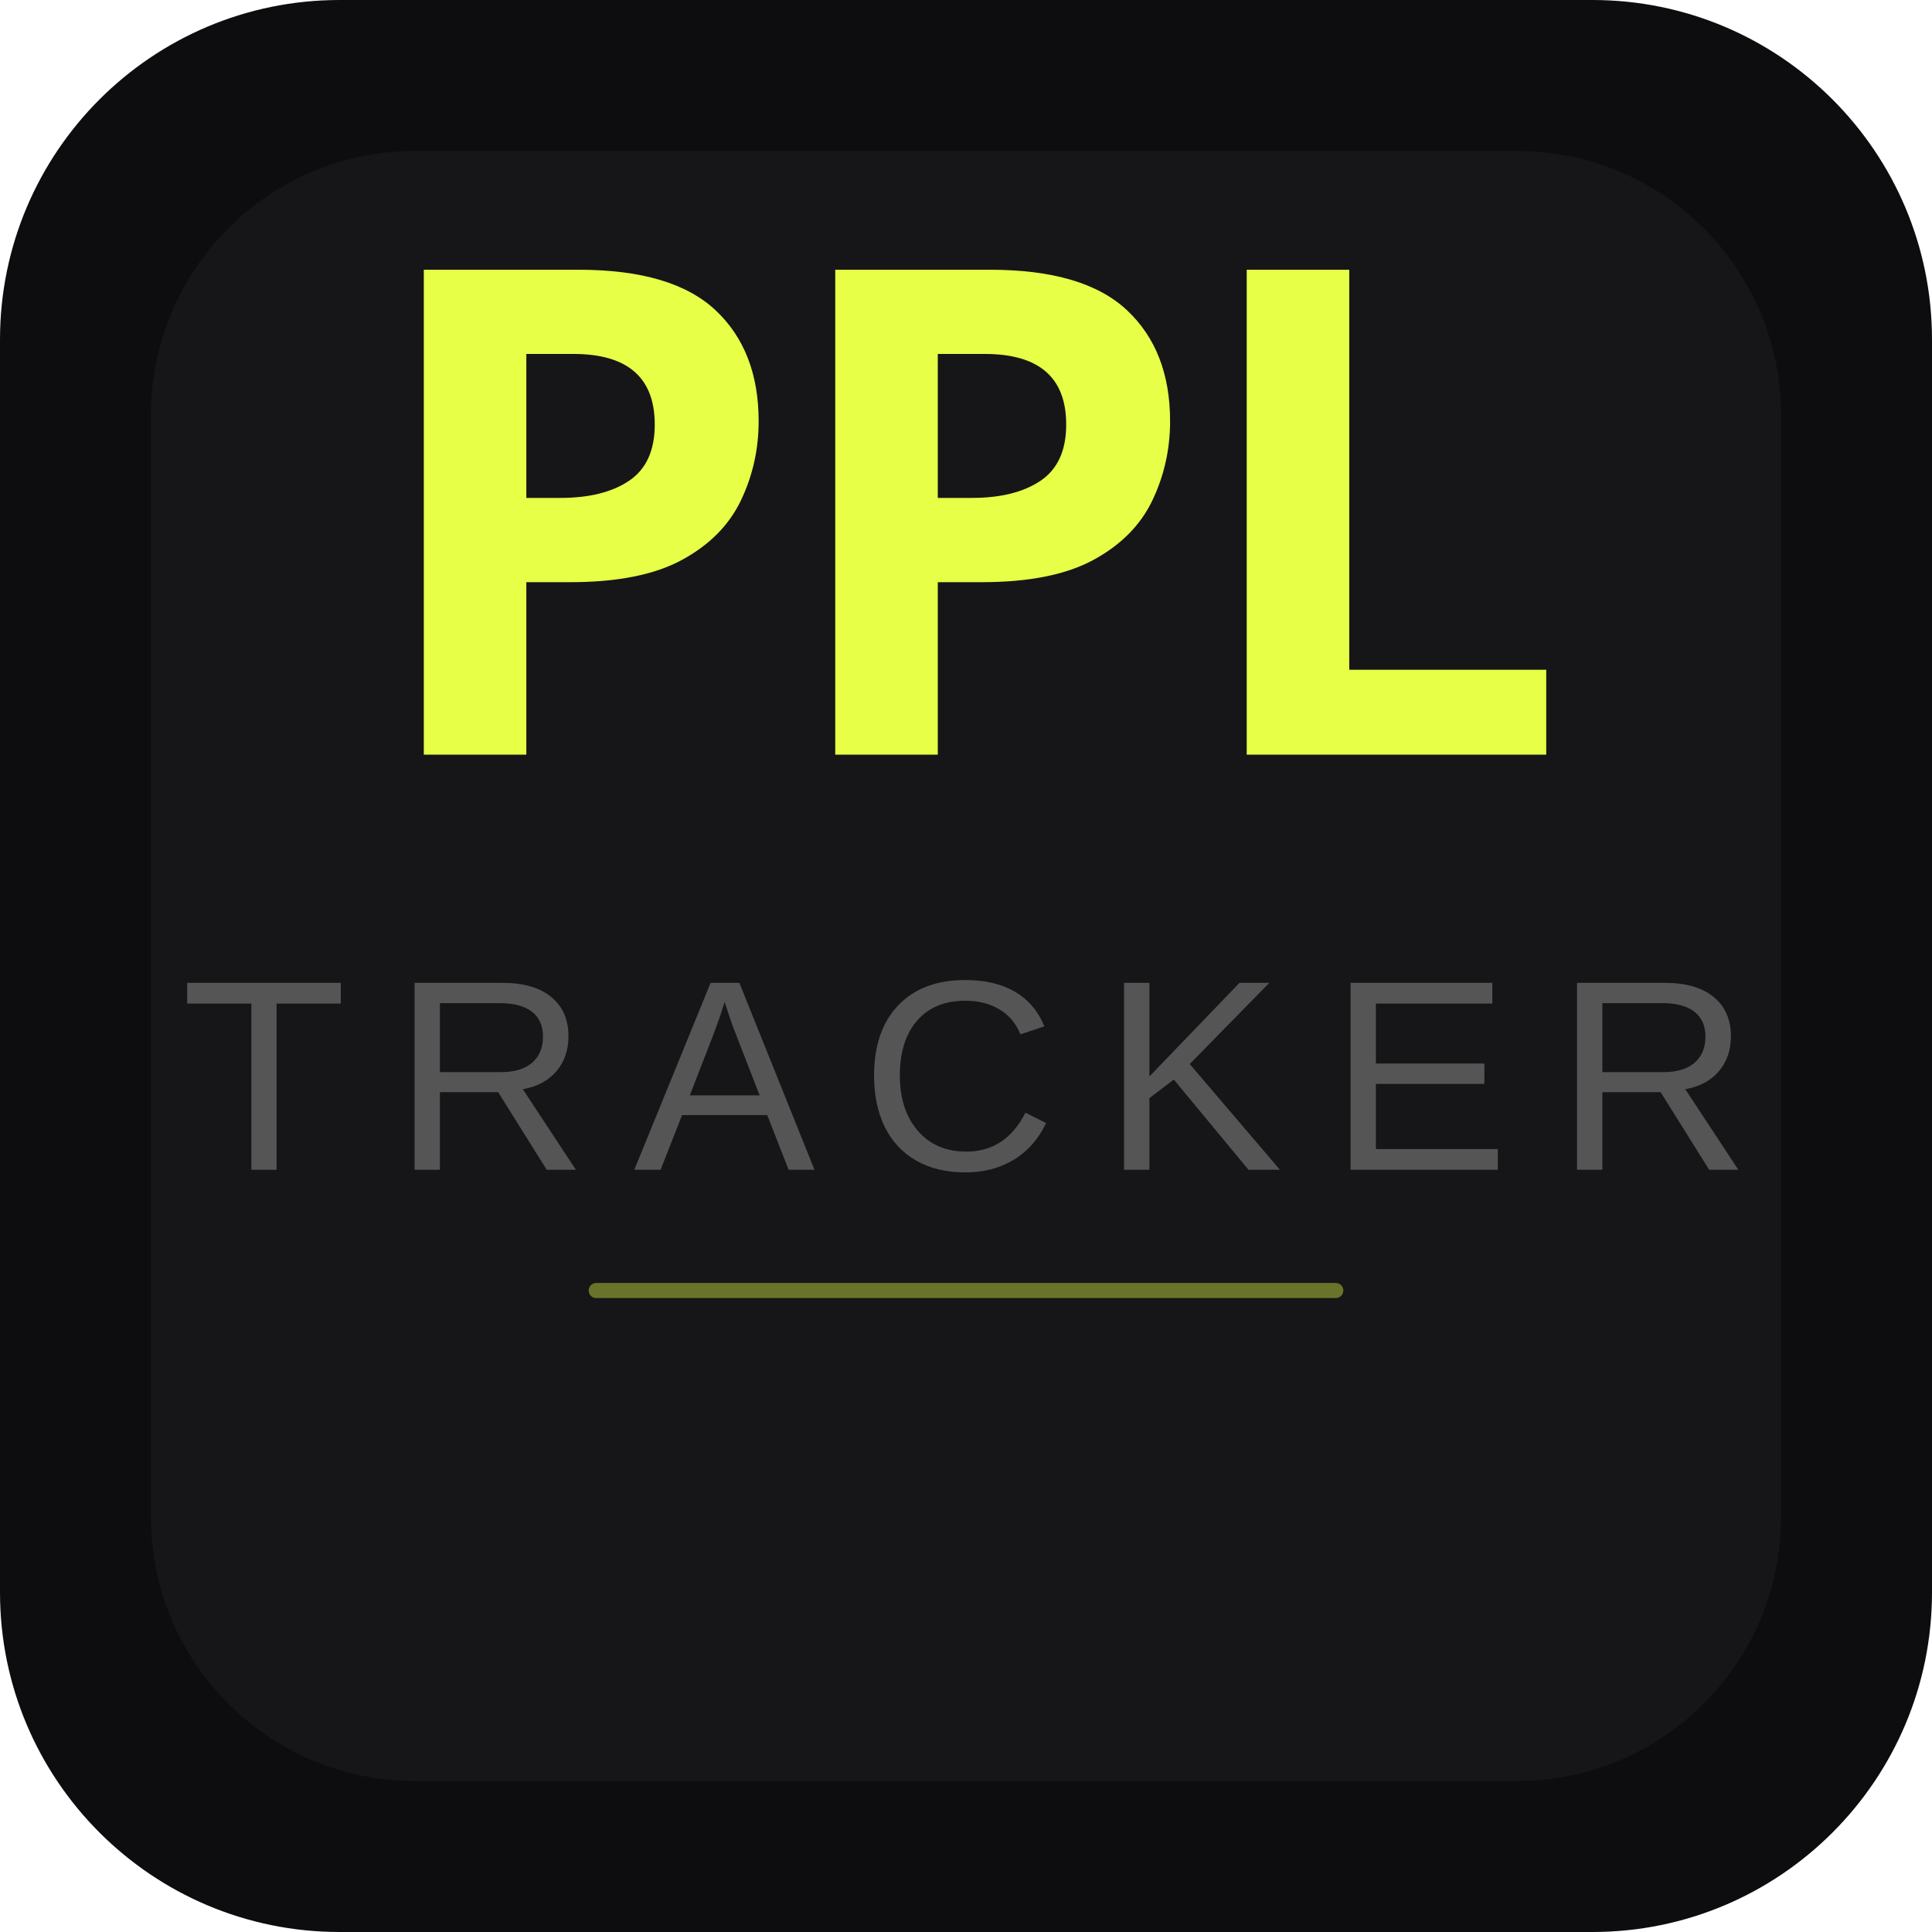
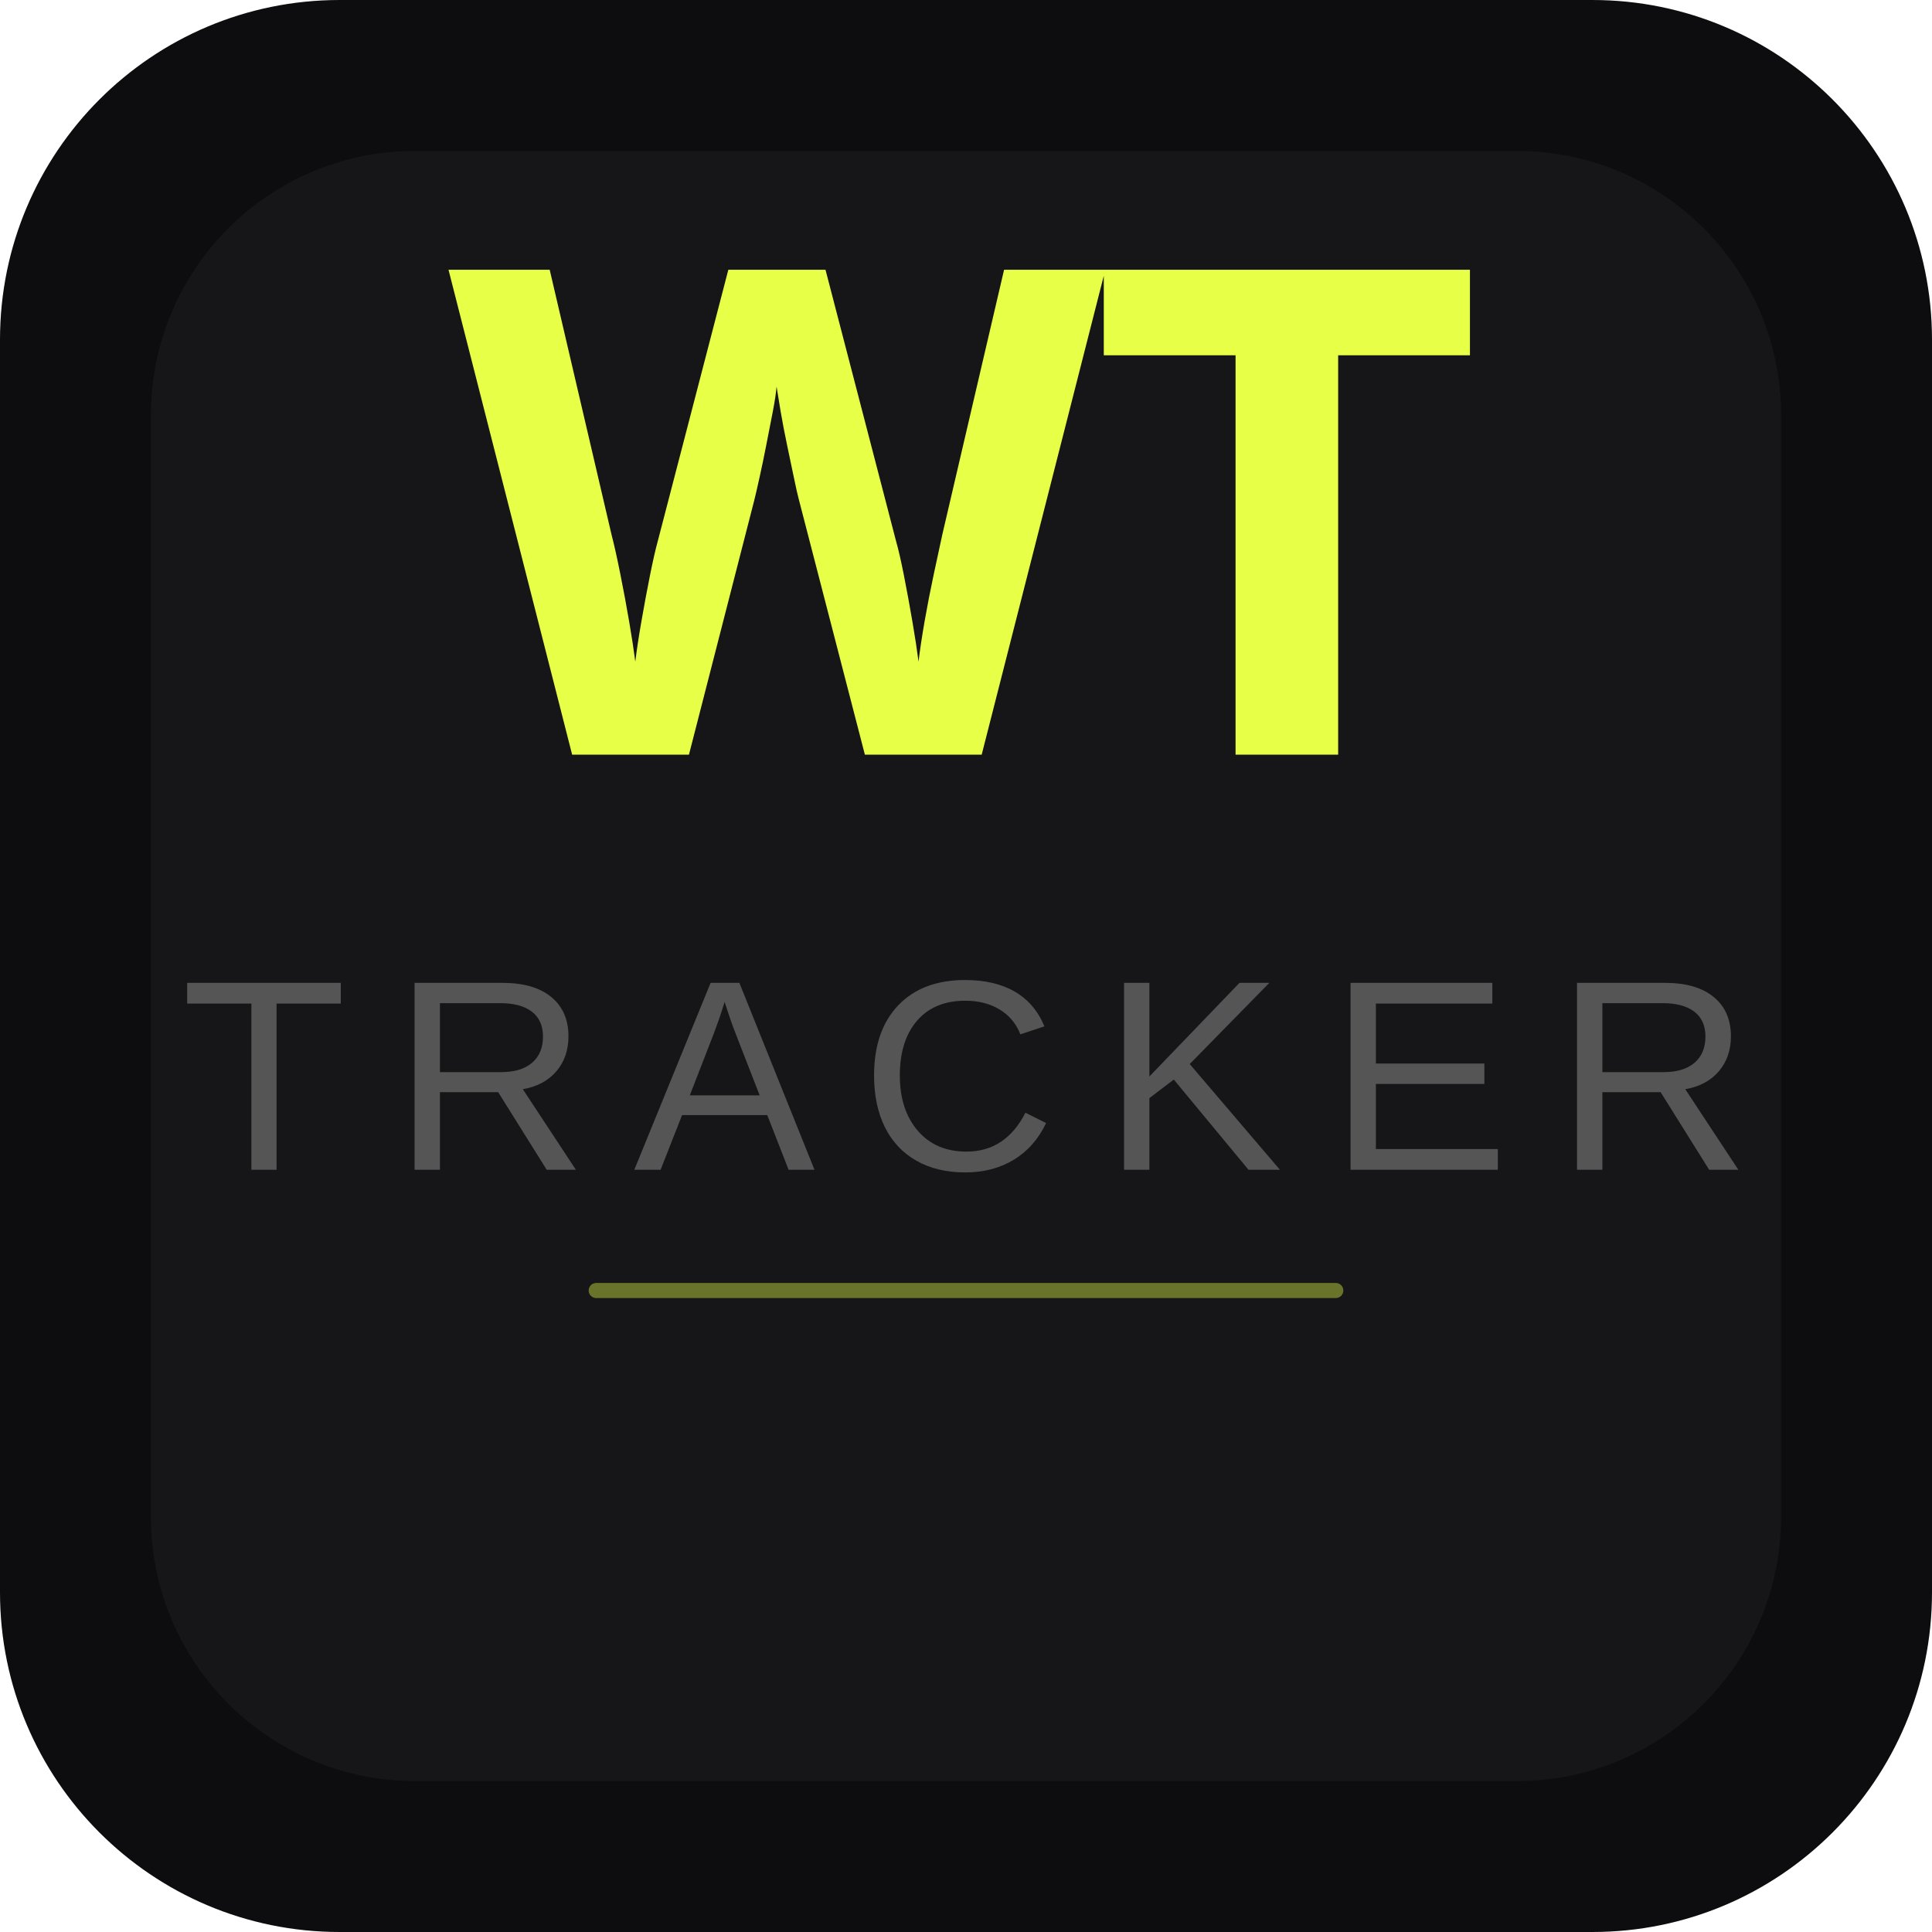
<svg xmlns="http://www.w3.org/2000/svg" viewBox="0 0 512 512">
  <rect width="512" height="512" rx="90" fill="#0d0d0f" />
  <rect x="40" y="40" width="432" height="432" rx="70" fill="#161618" />
-   <text x="256" y="200" text-anchor="middle" font-family="Arial Black, Impact, sans-serif" font-size="180" font-weight="900" fill="#e8ff47" letter-spacing="-4">PPL</text>
+   <text x="256" y="200" text-anchor="middle" font-family="Arial Black, Impact, sans-serif" font-size="180" font-weight="900" fill="#e8ff47" letter-spacing="-4">WT</text>
  <text x="256" y="310" text-anchor="middle" font-family="Arial, sans-serif" font-size="72" font-weight="400" fill="#555" letter-spacing="12">TRACKER</text>
  <rect x="156" y="340" width="200" height="4" rx="2" fill="#e8ff47" opacity="0.4" />
</svg>
